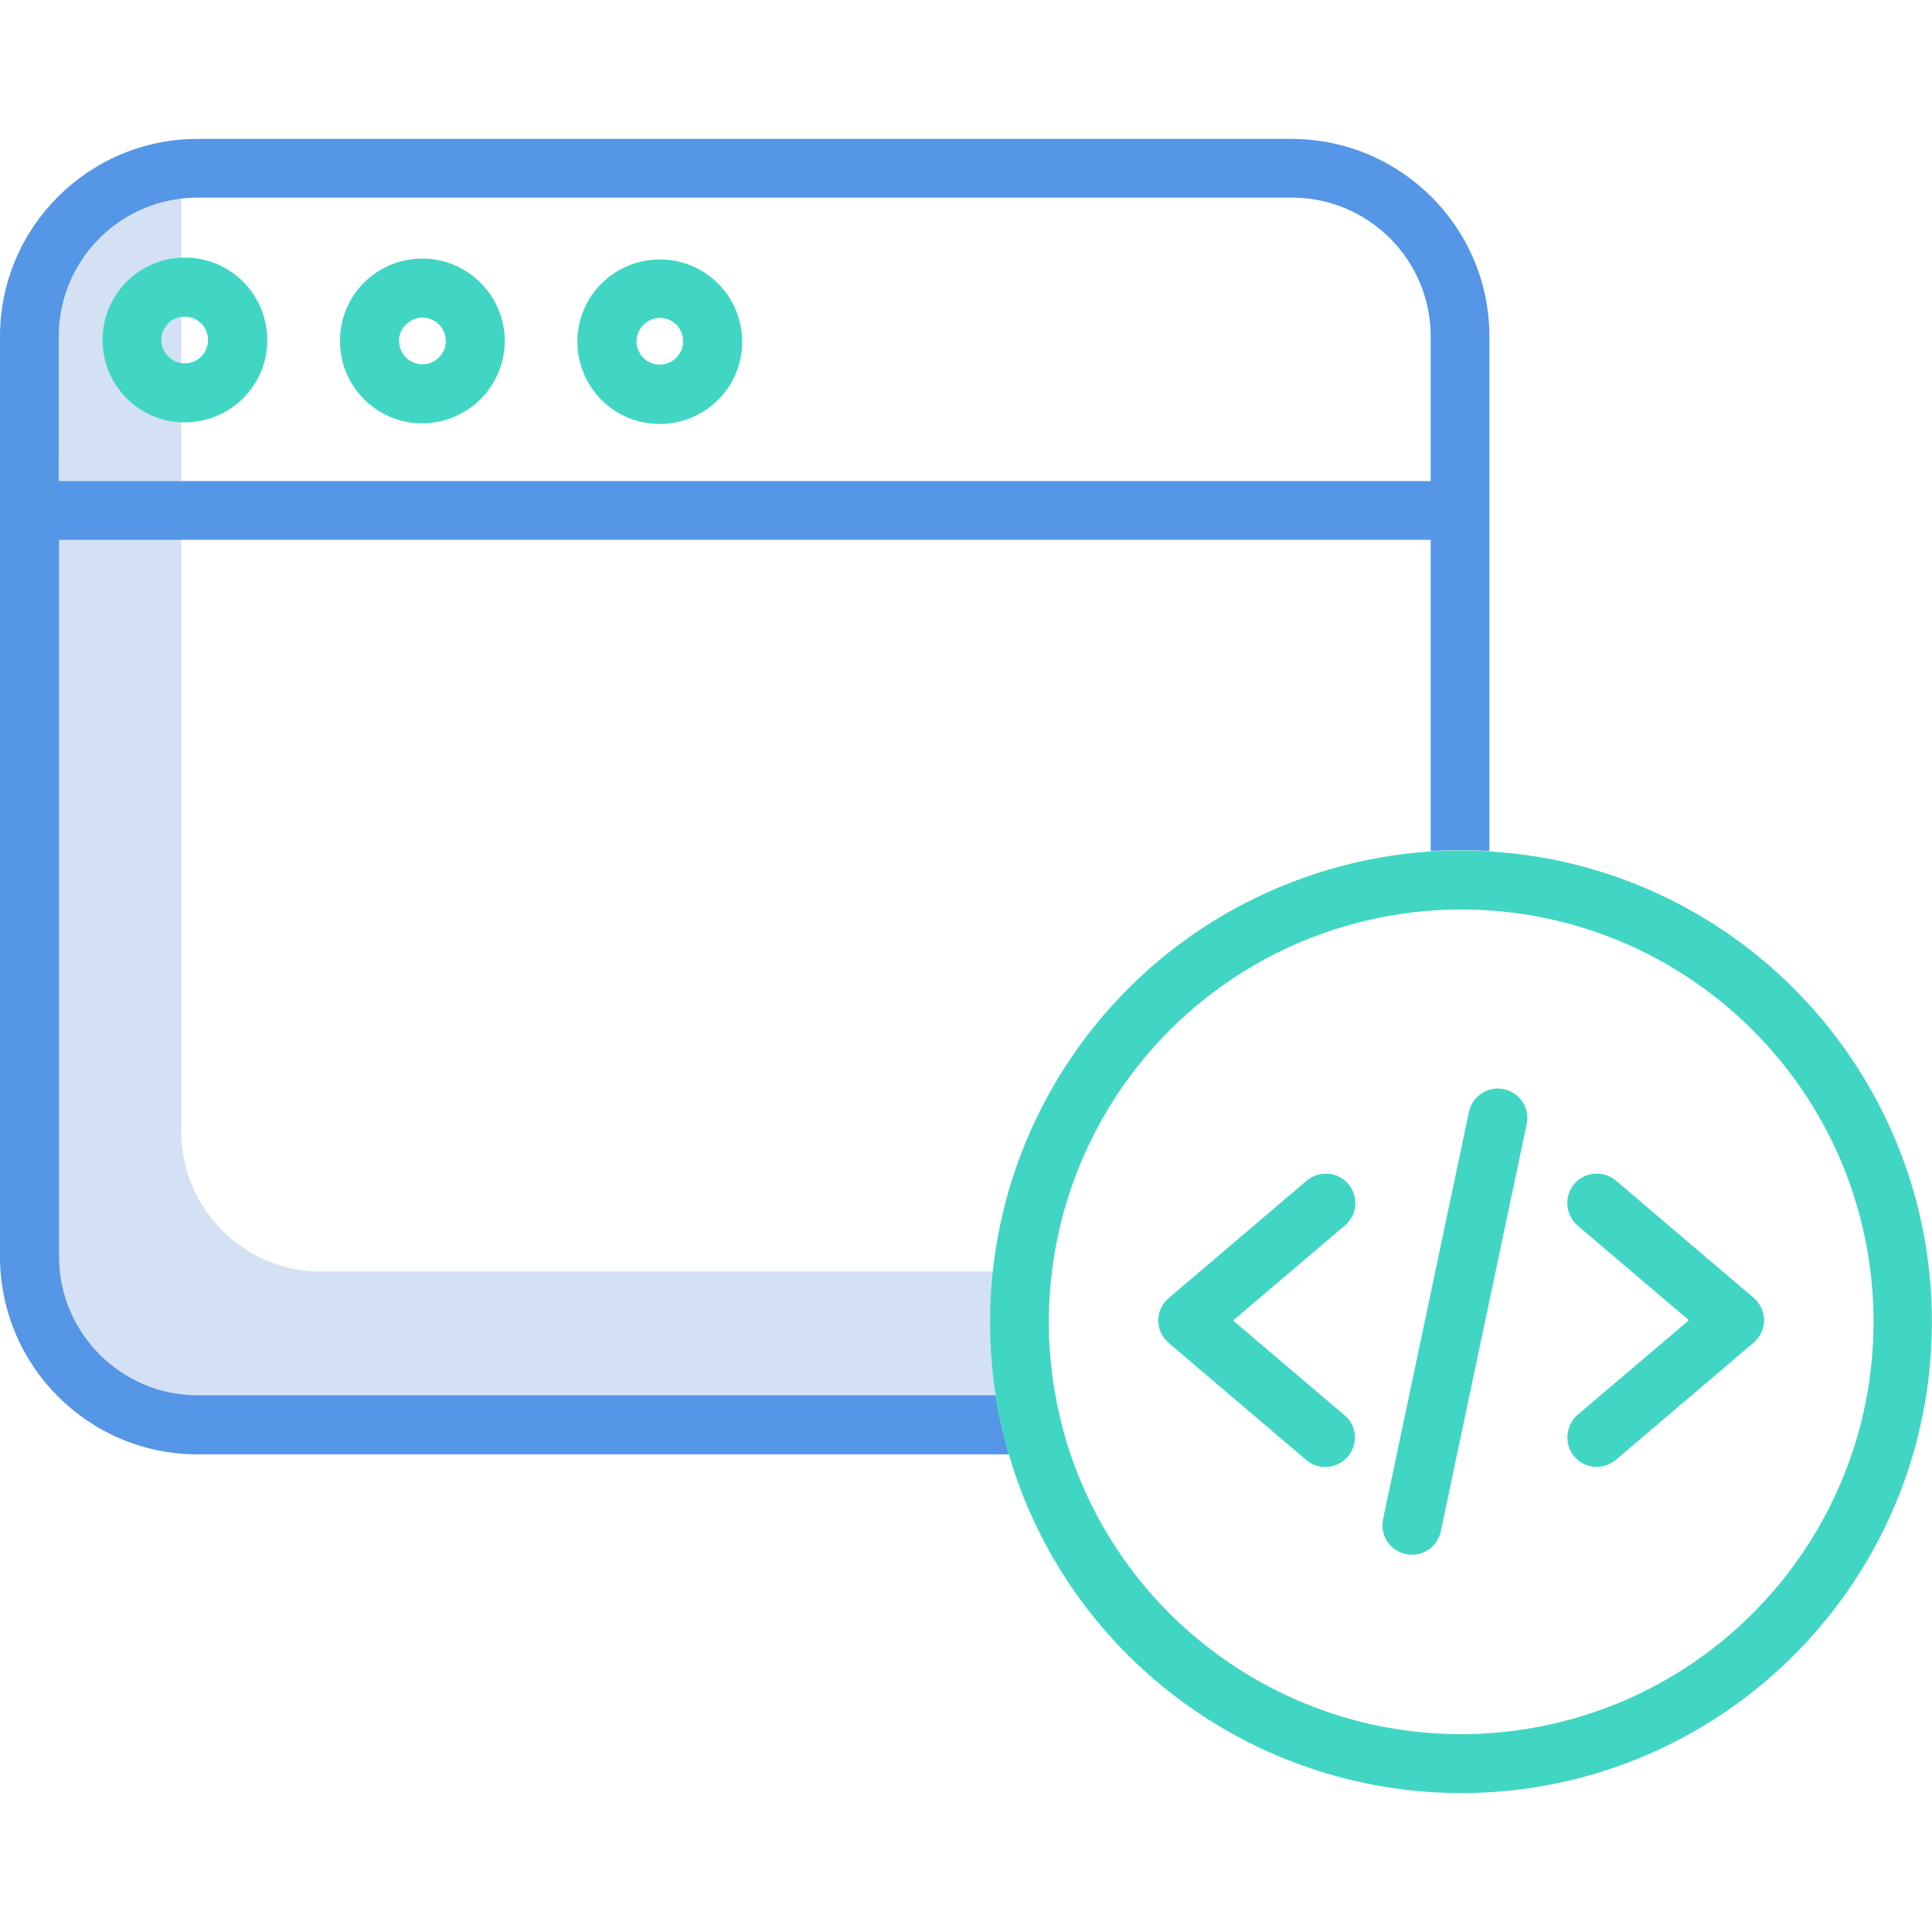
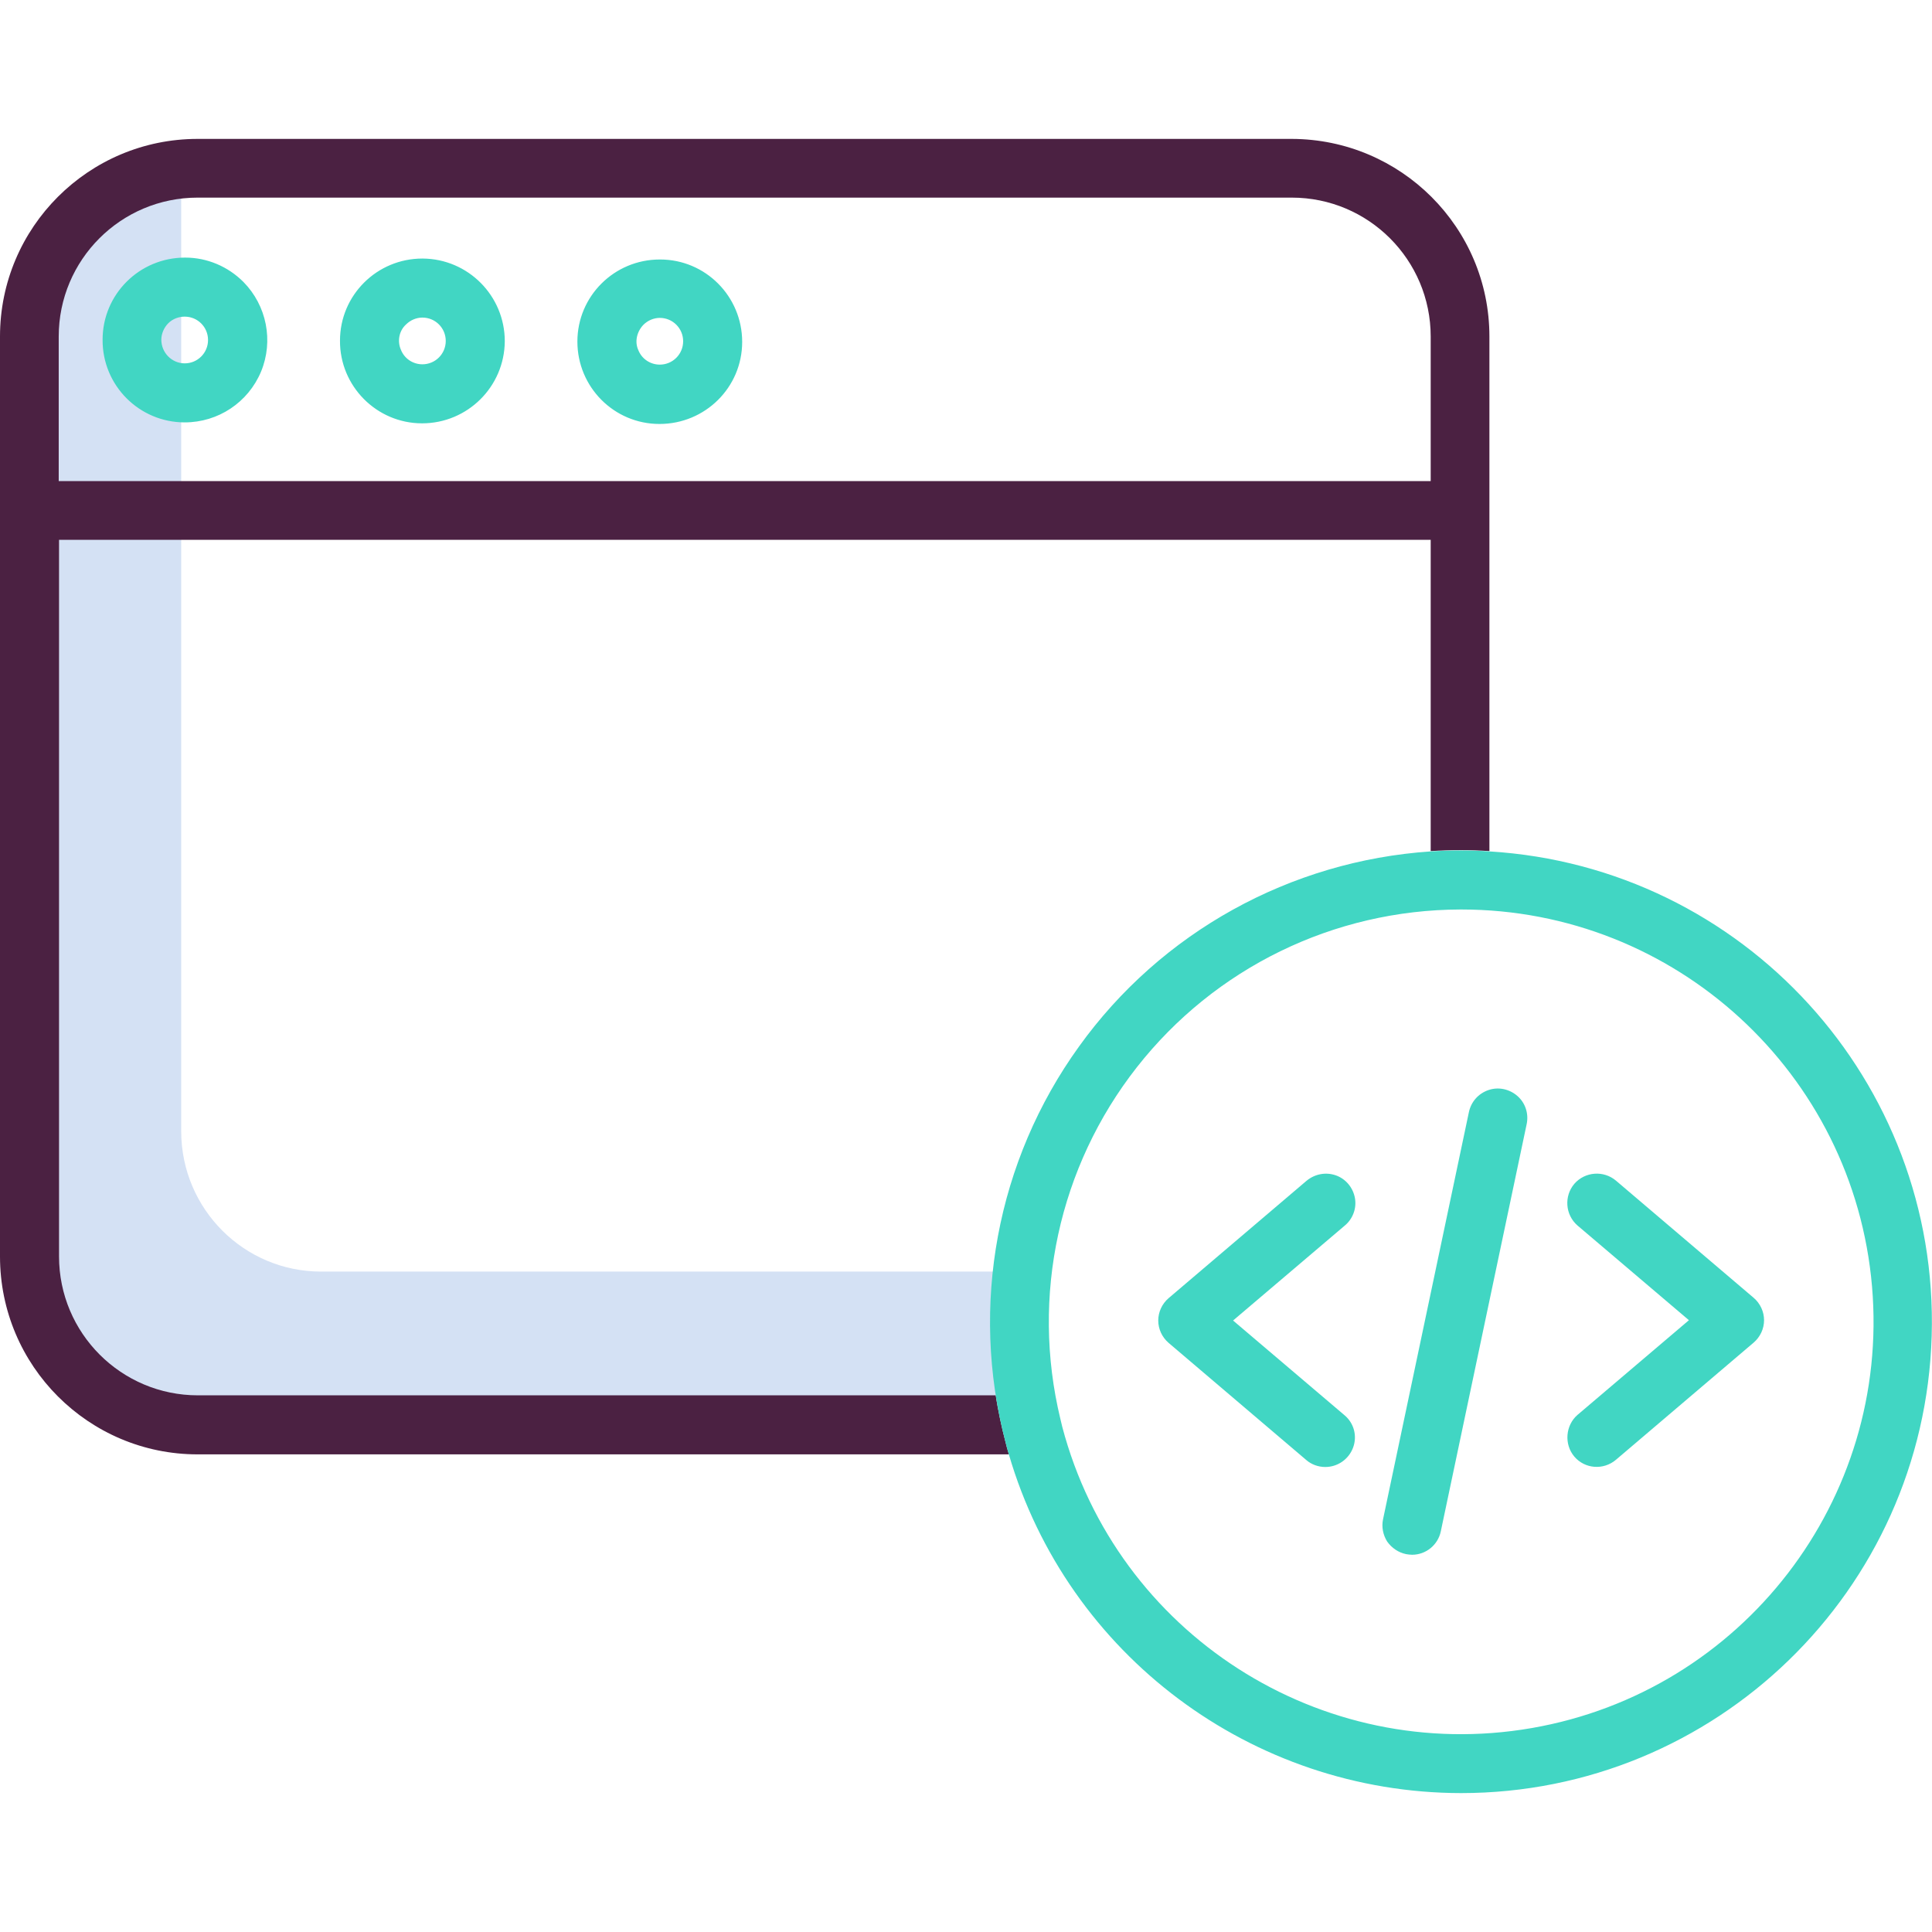
<svg xmlns="http://www.w3.org/2000/svg" version="1.1" id="Calque_1" x="0" y="0" viewBox="0 0 612 612" xml:space="preserve">
  <style>.st2{fill:#41d6c3}</style>
  <path d="M313.9 419.5c0-5.6.3-11.2.9-16.7H101.7c-24.4 0-44.2-19.8-44.3-44.3v-297c-22.8 2.1-40.2 21.2-40.2 44.1v293.2c0 24.4 19.8 44.2 44.3 44.3h254.3c-1.3-7.7-1.9-15.6-1.9-23.6z" fill="#d4e1f4" />
-   <path d="M471.8 106.6v163c-3-.2-6-.3-9-.3-3.2 0-6.4.1-9.6.3V171H18.7v227c0 24.3 19.7 44 44 44h252.7c.8 4.9 1.8 9.8 3.1 14.7.3 1.3.7 2.7 1.1 4h-257C28.1 460.7 0 432.7 0 398V106.6C0 72 28.1 44 62.6 44h346.6c34.6.1 62.6 28.1 62.6 62.6zm-18.6 45.8v-45.8c0-24.3-19.7-44-44-44H62.6c-24.3 0-44 19.7-44 44v45.8h434.6z" fill="#5596e6" />
+   <path d="M471.8 106.6v163c-3-.2-6-.3-9-.3-3.2 0-6.4.1-9.6.3V171H18.7v227c0 24.3 19.7 44 44 44h252.7c.8 4.9 1.8 9.8 3.1 14.7.3 1.3.7 2.7 1.1 4h-257C28.1 460.7 0 432.7 0 398V106.6C0 72 28.1 44 62.6 44h346.6c34.6.1 62.6 28.1 62.6 62.6zm-18.6 45.8v-45.8c0-24.3-19.7-44-44-44H62.6c-24.3 0-44 19.7-44 44v45.8h434.6z" fill="#4B2142" />
  <path class="st2" d="M462.8 568c80.6 0 146.7-64.1 149.1-144.8 2.4-80.6-59.6-148.6-140.1-153.5-3-.2-6-.3-9-.3-3.2 0-6.4.1-9.6.3-44.5 3-85.4 25.6-111.4 61.8-26.1 36.2-34.6 82.1-23.3 125.3.3 1.3.7 2.7 1.1 4 18.6 63.5 77 107.1 143.2 107.2zM335.9 449.5c-9.4-38.9-.5-79.9 24.2-111.4s62.4-49.9 102.5-50h.3c67.8 0 124.3 51.9 130.1 119.4s-41 128.3-107.8 139.9C418.3 559 353.8 517.5 336.5 452c-.2-.8-.4-1.6-.6-2.5z" />
  <path class="st2" d="M498.7 461.4c3.3 3.9 9.2 4.4 13.2 1l43.6-37.1c2.1-1.8 3.3-4.4 3.3-7.1s-1.2-5.3-3.3-7.1L511.9 374c-3.9-3.3-9.8-2.9-13.2 1-3.3 3.9-2.9 9.8 1 13.2l35.3 30-35.3 30c-3.8 3.3-4.3 9.3-1 13.2zm-53.3 30.9c.6.1 1.3.2 1.9.2 4.4 0 8.2-3.1 9.1-7.4l27.2-129c.7-3.3-.4-6.7-2.9-8.9s-6-3-9.2-1.9-5.5 3.7-6.2 7l-27.2 129c-.5 2.4 0 4.9 1.3 7 1.5 2.1 3.6 3.5 6 4zm-25.6-27.6c3.9 0 7.4-2.4 8.8-6.1 1.4-3.7.3-7.8-2.7-10.3l-35.3-30 35.3-30c2.6-2.1 3.9-5.5 3.3-8.8s-2.9-6.1-6.1-7.2-6.7-.4-9.3 1.8l-43.6 37.1c-2.1 1.8-3.3 4.4-3.3 7.1s1.2 5.3 3.3 7.1l43.6 37.1c1.6 1.4 3.8 2.2 6 2.2zM208.9 134.3c14.5 0 26.2-11.6 26.2-26s-11.6-26.1-26-26.1h-.1c-14.4 0-26.1 11.6-26.1 26s11.6 26.1 26 26.1zm-5.1-31.4c1.4-1.4 3.3-2.2 5.2-2.2 4.1 0 7.4 3.3 7.4 7.4 0 4.1-3.3 7.4-7.4 7.4-3 0-5.7-1.8-6.8-4.6-1.2-2.6-.5-5.8 1.6-8zm-70.1 31.2c14.4 0 26.1-11.6 26.2-26 0-14.4-11.6-26.1-26-26.2h-.1c-14.4 0-26.1 11.6-26.1 26-.1 14.4 11.6 26.2 26 26.2zm-5.1-31.3c1.4-1.4 3.3-2.2 5.2-2.2 4.1 0 7.4 3.3 7.4 7.4 0 4.1-3.3 7.4-7.4 7.4-3 0-5.7-1.8-6.8-4.6-1.2-2.7-.6-6 1.6-8zm-70.1 31c10.6 0 20.1-6.3 24.2-16.1 4-9.7 1.8-20.9-5.6-28.4-4.9-4.9-11.5-7.7-18.4-7.7h-.1c-14.4 0-26.1 11.6-26.1 26-.1 14.5 11.6 26.2 26 26.2zm-5.2-31.4c1.4-1.4 3.3-2.1 5.2-2.1 4.1 0 7.4 3.3 7.4 7.4 0 4.1-3.3 7.4-7.4 7.4-4.1 0-7.4-3.4-7.4-7.5 0-1.8.8-3.8 2.2-5.2z" />
</svg>
